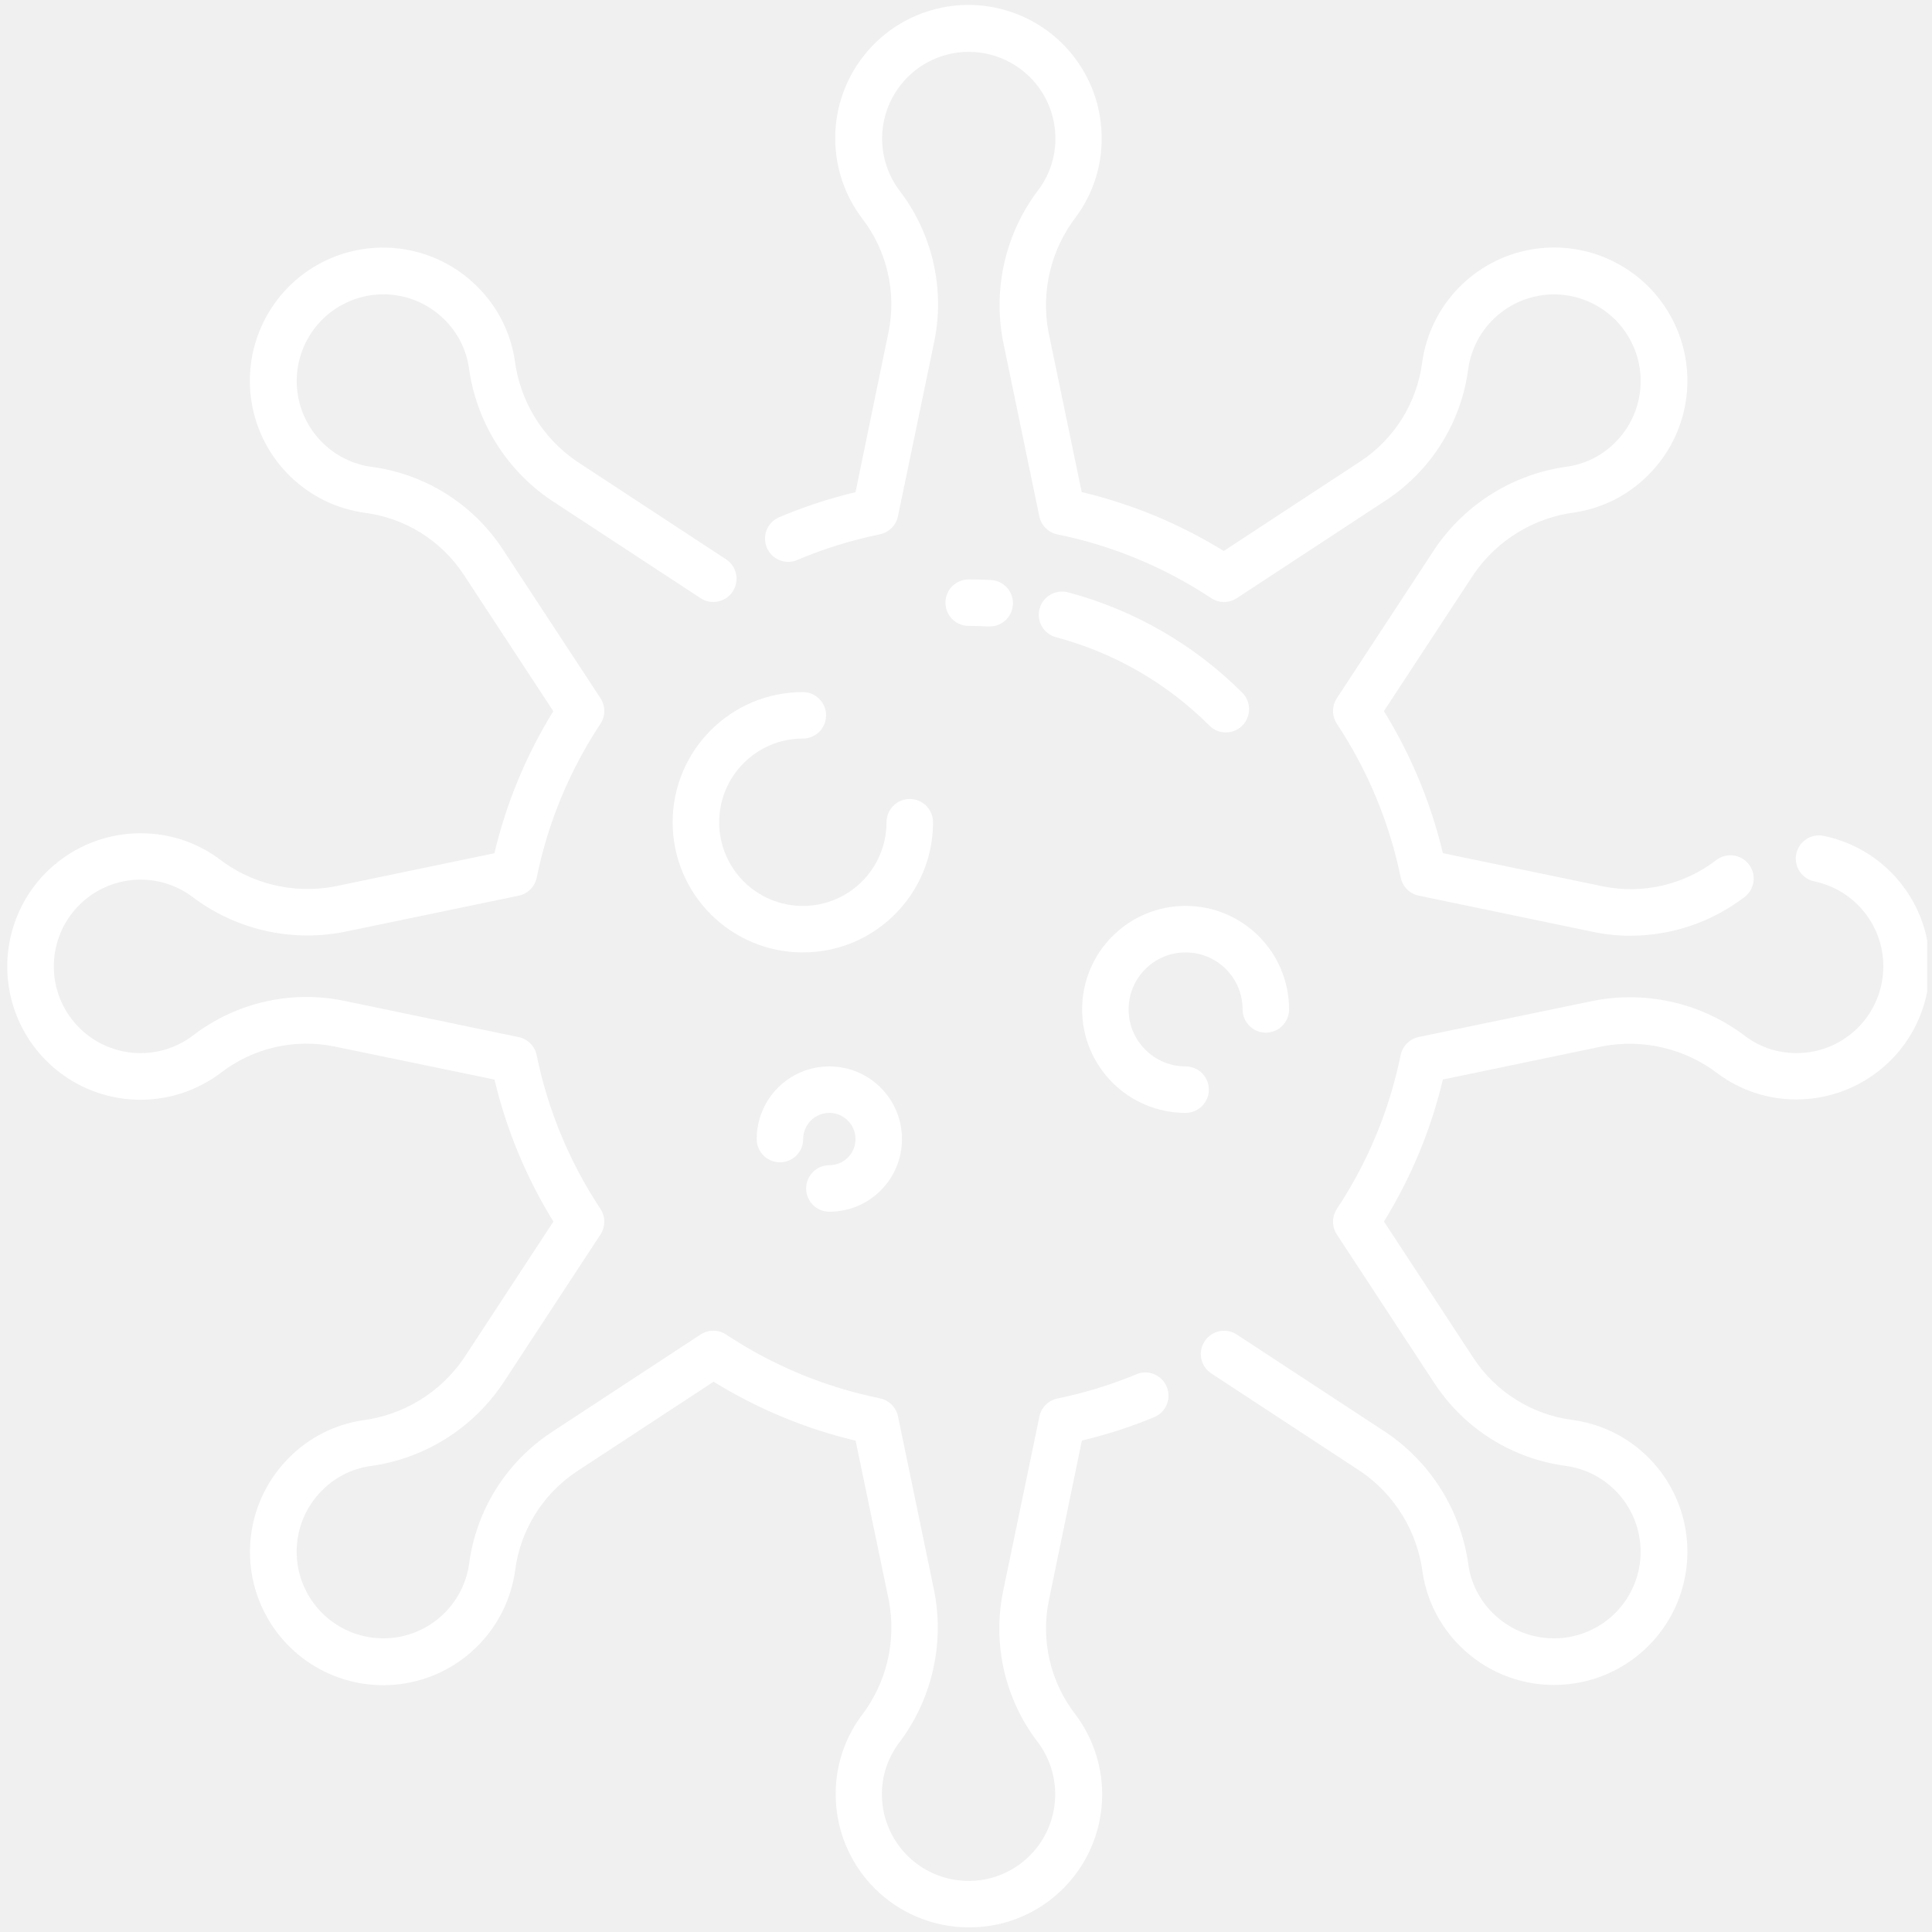
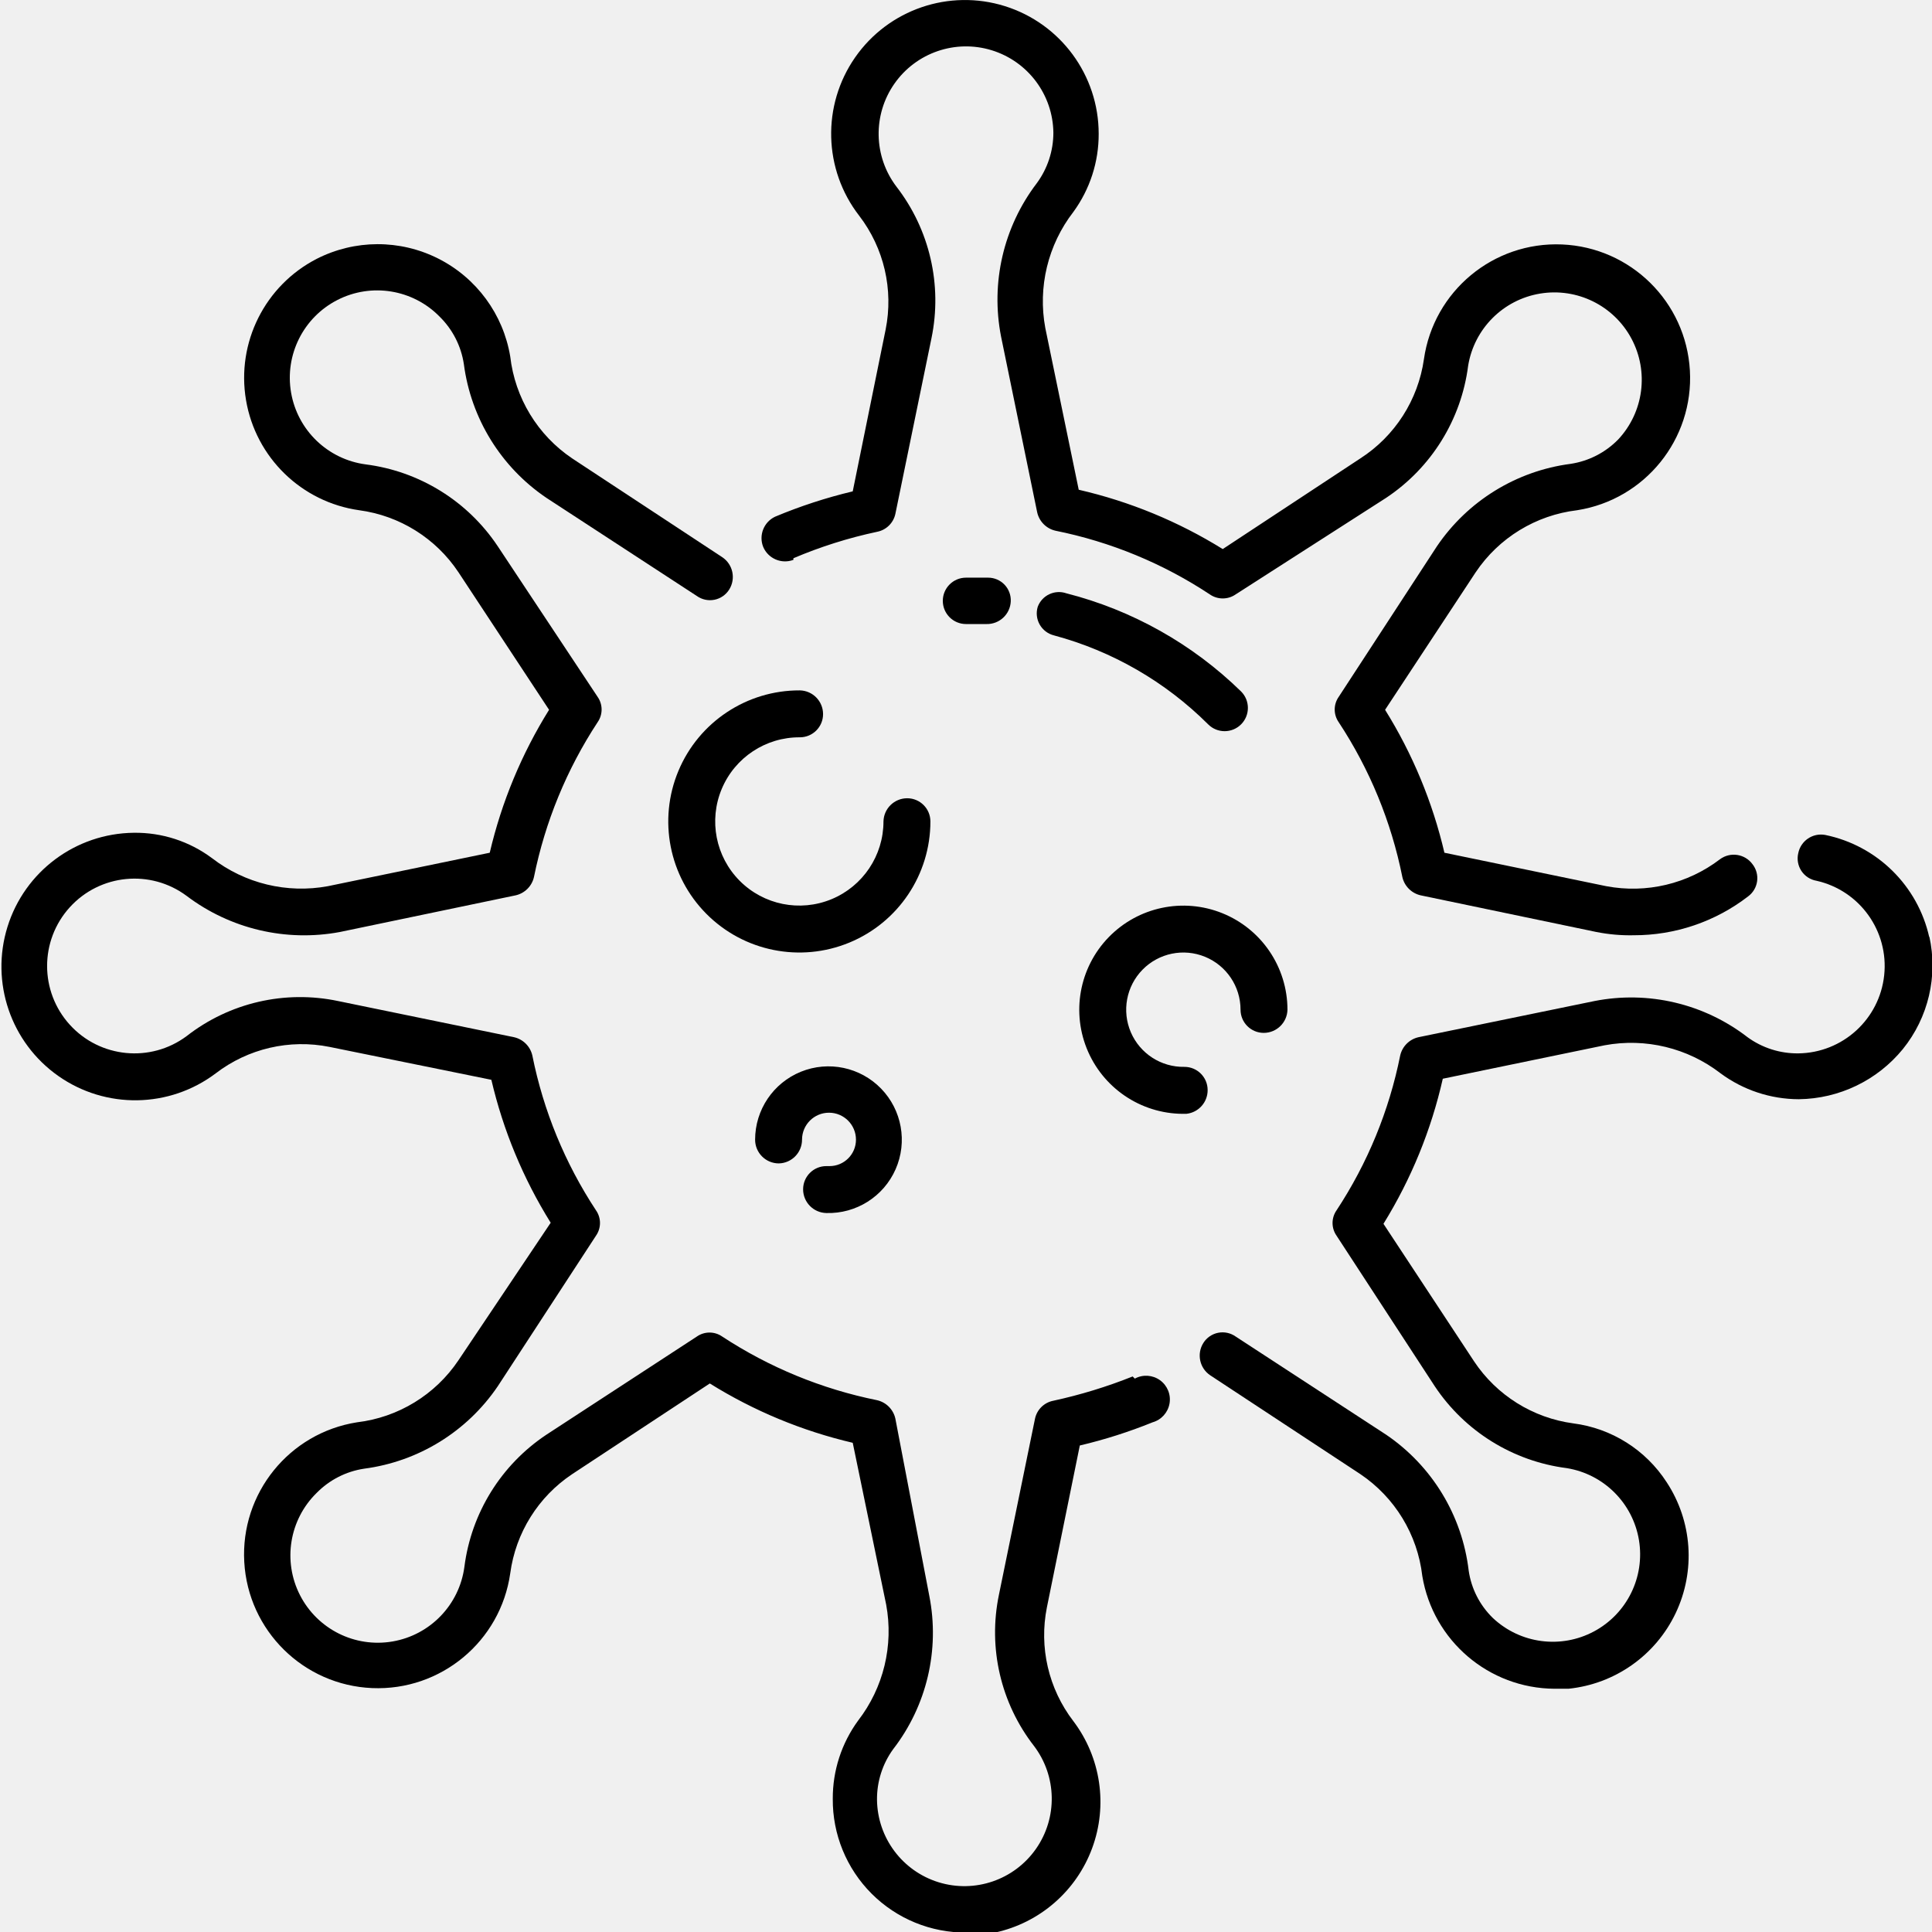
- <svg xmlns="http://www.w3.org/2000/svg" width="36" height="36" viewBox="0 0 36 36" fill="none">
-   <g clip-path="url(#clip0)">
-     <path d="M21.175 25.608C20.7 25.805 20.208 25.955 19.705 26.059C19.535 26.093 19.403 26.226 19.368 26.395L18.69 29.657C18.49 30.644 18.727 31.668 19.341 32.466C19.761 33.029 19.77 33.799 19.363 34.371C18.955 34.943 18.225 35.186 17.556 34.971C16.887 34.758 16.433 34.135 16.433 33.433C16.432 33.094 16.54 32.765 16.74 32.492C17.358 31.686 17.602 30.654 17.41 29.656L16.733 26.392C16.698 26.223 16.565 26.091 16.396 26.056C15.373 25.847 14.4 25.444 13.529 24.867C13.385 24.772 13.198 24.772 13.053 24.867L10.265 26.696C9.427 27.253 8.871 28.145 8.741 29.143C8.641 29.838 8.103 30.389 7.41 30.506C6.717 30.622 6.029 30.277 5.707 29.652C5.385 29.028 5.504 28.267 6.002 27.771C6.24 27.53 6.549 27.372 6.884 27.32C7.891 27.188 8.793 26.63 9.363 25.789L11.189 23.003C11.284 22.858 11.284 22.671 11.189 22.527C10.613 21.657 10.209 20.684 10 19.662C9.965 19.492 9.833 19.36 9.664 19.325L6.402 18.647C5.415 18.446 4.391 18.684 3.593 19.297C2.93 19.798 1.996 19.714 1.432 19.104C0.869 18.494 0.859 17.556 1.41 16.935C1.961 16.313 2.893 16.211 3.566 16.697C4.372 17.316 5.404 17.559 6.401 17.367L9.664 16.69C9.834 16.655 9.966 16.522 10.001 16.353C10.209 15.33 10.613 14.357 11.189 13.486C11.284 13.342 11.284 13.155 11.189 13.01L9.36 10.223C8.804 9.384 7.912 8.828 6.914 8.698C6.218 8.598 5.668 8.06 5.551 7.367C5.435 6.674 5.78 5.986 6.404 5.664C7.028 5.342 7.79 5.461 8.286 5.959C8.526 6.197 8.684 6.506 8.736 6.841C8.869 7.848 9.427 8.75 10.267 9.319L13.054 11.146C13.254 11.277 13.522 11.222 13.654 11.021C13.784 10.821 13.729 10.553 13.529 10.422L10.742 8.594C10.106 8.157 9.687 7.471 9.591 6.706C9.511 6.19 9.268 5.713 8.898 5.345C8.135 4.578 6.963 4.394 6 4.889C5.039 5.385 4.509 6.447 4.691 7.513C4.873 8.58 5.724 9.406 6.796 9.555C7.546 9.652 8.217 10.069 8.635 10.699L10.31 13.252C9.805 14.07 9.434 14.964 9.212 15.899L6.225 16.52C5.468 16.66 4.686 16.472 4.077 16C3.656 15.691 3.147 15.526 2.625 15.527C1.543 15.524 0.583 16.222 0.253 17.253C-0.076 18.284 0.299 19.409 1.182 20.035C2.065 20.661 3.252 20.643 4.115 19.99C4.713 19.529 5.482 19.349 6.223 19.498L9.214 20.116C9.436 21.051 9.807 21.945 10.312 22.762L8.638 25.315C8.202 25.95 7.515 26.369 6.751 26.466C6.234 26.546 5.757 26.788 5.389 27.159C4.622 27.922 4.438 29.095 4.934 30.056C5.43 31.018 6.491 31.548 7.558 31.366C8.625 31.184 9.451 30.332 9.599 29.261C9.696 28.511 10.114 27.84 10.743 27.421L13.297 25.746C14.114 26.251 15.008 26.622 15.943 26.845L16.564 29.831C16.705 30.589 16.516 31.371 16.044 31.98C15.736 32.401 15.57 32.91 15.572 33.432C15.571 34.091 15.833 34.723 16.3 35.189C16.766 35.654 17.399 35.915 18.058 35.914C18.237 35.914 18.415 35.895 18.59 35.858C19.415 35.677 20.092 35.088 20.384 34.295C20.677 33.502 20.545 32.615 20.035 31.941C19.573 31.342 19.393 30.573 19.542 29.832L20.159 26.843C20.618 26.733 21.069 26.588 21.506 26.407C21.727 26.316 21.832 26.063 21.741 25.842C21.65 25.621 21.396 25.515 21.175 25.607V25.608Z" fill="white" />
-     <path d="M14.846 10.438C15.345 10.227 15.864 10.065 16.395 9.956C16.564 9.921 16.697 9.789 16.732 9.62L17.41 6.358C17.61 5.372 17.372 4.347 16.759 3.549C16.338 2.987 16.329 2.216 16.737 1.645C17.144 1.072 17.875 0.829 18.544 1.044C19.213 1.258 19.667 1.88 19.666 2.582C19.667 2.921 19.56 3.25 19.36 3.523C18.741 4.329 18.498 5.361 18.69 6.359L19.366 9.622C19.402 9.791 19.534 9.923 19.704 9.958C20.727 10.166 21.7 10.57 22.57 11.146C22.714 11.241 22.901 11.241 23.046 11.146L25.834 9.317C26.673 8.761 27.229 7.868 27.359 6.871C27.459 6.175 27.997 5.625 28.69 5.508C29.382 5.392 30.071 5.737 30.392 6.361C30.714 6.986 30.595 7.747 30.098 8.243C29.86 8.484 29.551 8.641 29.216 8.693C28.209 8.826 27.307 9.384 26.737 10.225L24.91 13.01C24.816 13.155 24.816 13.342 24.91 13.486C25.487 14.357 25.891 15.329 26.1 16.352C26.134 16.521 26.267 16.654 26.436 16.689L29.698 17.367C29.924 17.414 30.156 17.437 30.387 17.436C31.154 17.434 31.898 17.18 32.507 16.715C32.697 16.57 32.734 16.298 32.589 16.108C32.444 15.917 32.173 15.88 31.982 16.025C31.384 16.486 30.615 16.666 29.874 16.517L26.886 15.898C26.663 14.963 26.292 14.069 25.787 13.251L27.462 10.698C27.898 10.063 28.585 9.645 29.349 9.547C29.865 9.468 30.342 9.225 30.711 8.854C31.478 8.091 31.662 6.919 31.166 5.957C30.67 4.996 29.609 4.466 28.542 4.647C27.475 4.829 26.649 5.681 26.5 6.753C26.403 7.503 25.986 8.174 25.357 8.592L22.803 10.267C21.985 9.762 21.091 9.391 20.156 9.169L19.536 6.182C19.395 5.425 19.584 4.643 20.055 4.034C20.364 3.612 20.53 3.104 20.528 2.582C20.532 1.499 19.833 0.54 18.802 0.21C17.772 -0.12 16.646 0.256 16.02 1.139C15.395 2.022 15.412 3.208 16.065 4.071C16.527 4.67 16.706 5.439 16.558 6.18L15.941 9.171C15.451 9.288 14.971 9.446 14.507 9.643C14.294 9.741 14.198 9.99 14.29 10.206C14.381 10.421 14.628 10.525 14.846 10.44V10.438Z" fill="white" />
-     <path d="M35.901 17.472C35.691 16.516 34.939 15.772 33.98 15.575C33.745 15.528 33.517 15.68 33.47 15.915C33.424 16.149 33.576 16.377 33.811 16.424C34.621 16.596 35.171 17.351 35.084 18.175C34.998 18.999 34.303 19.624 33.475 19.623C33.136 19.624 32.806 19.517 32.533 19.317C31.728 18.698 30.696 18.454 29.698 18.647L26.435 19.323C26.266 19.359 26.134 19.491 26.099 19.661C25.89 20.683 25.487 21.657 24.91 22.527C24.816 22.671 24.816 22.858 24.91 23.003L26.739 25.791C27.296 26.63 28.188 27.186 29.186 27.316C29.881 27.416 30.432 27.954 30.548 28.647C30.665 29.34 30.32 30.028 29.696 30.349C29.071 30.671 28.31 30.552 27.814 30.055C27.573 29.817 27.415 29.508 27.363 29.173C27.231 28.166 26.673 27.264 25.832 26.694L23.046 24.867C22.846 24.736 22.578 24.792 22.447 24.992C22.315 25.192 22.371 25.461 22.571 25.592L25.359 27.42C25.994 27.856 26.413 28.543 26.509 29.308C26.589 29.824 26.832 30.301 27.202 30.669C27.666 31.135 28.297 31.397 28.955 31.397C29.042 31.396 29.13 31.392 29.216 31.383C30.078 31.294 30.831 30.761 31.203 29.978C31.574 29.195 31.511 28.275 31.035 27.551C30.643 26.953 30.011 26.554 29.302 26.459C28.552 26.362 27.881 25.945 27.463 25.316L25.788 22.761C26.293 21.944 26.664 21.05 26.886 20.115L29.873 19.494C30.631 19.354 31.412 19.543 32.021 20.014C32.443 20.323 32.952 20.488 33.474 20.487C34.226 20.486 34.937 20.145 35.409 19.559C35.88 18.973 36.06 18.204 35.899 17.47L35.901 17.472Z" fill="white" />
-     <path d="M16.952 14.888C16.713 14.888 16.519 15.082 16.519 15.322C16.519 16.183 15.821 16.881 14.96 16.881C14.099 16.881 13.401 16.183 13.401 15.322C13.401 14.46 14.099 13.762 14.96 13.762C15.199 13.762 15.393 13.568 15.393 13.329C15.393 13.09 15.199 12.896 14.96 12.896C13.62 12.896 12.534 13.982 12.534 15.322C12.534 16.661 13.62 17.747 14.96 17.747C16.3 17.747 17.386 16.661 17.386 15.322C17.386 15.082 17.192 14.888 16.952 14.888Z" fill="white" />
-     <path d="M22.525 20.304C22.525 20.064 22.331 19.871 22.092 19.871C21.506 19.871 21.03 19.395 21.03 18.809C21.03 18.222 21.506 17.747 22.092 17.747C22.679 17.747 23.154 18.222 23.154 18.809C23.154 19.048 23.348 19.242 23.587 19.242C23.827 19.242 24.02 19.048 24.02 18.809C24.02 17.744 23.157 16.88 22.092 16.88C21.027 16.88 20.164 17.744 20.164 18.809C20.164 19.874 21.027 20.737 22.092 20.737C22.331 20.737 22.525 20.543 22.525 20.304Z" fill="white" />
-     <path d="M15.454 21.712C15.215 21.712 15.021 21.906 15.021 22.146C15.021 22.385 15.215 22.579 15.454 22.579C16.202 22.578 16.808 21.972 16.807 21.225C16.807 20.477 16.201 19.871 15.453 19.871C14.706 19.871 14.1 20.477 14.1 21.225C14.1 21.464 14.294 21.658 14.533 21.658C14.772 21.658 14.966 21.464 14.966 21.225C14.966 20.956 15.184 20.737 15.453 20.737C15.723 20.737 15.941 20.956 15.941 21.225C15.941 21.494 15.723 21.712 15.453 21.712H15.454Z" fill="white" />
-     <path d="M19.37 11.345C19.309 11.576 19.447 11.813 19.678 11.874C20.759 12.161 21.745 12.73 22.536 13.521C22.705 13.69 22.979 13.69 23.148 13.521C23.317 13.351 23.317 13.077 23.148 12.908C22.249 12.009 21.129 11.364 19.9 11.037C19.669 10.976 19.432 11.114 19.37 11.345Z" fill="white" />
-     <path d="M18.05 10.797C17.811 10.797 17.617 10.991 17.617 11.23C17.617 11.47 17.811 11.663 18.05 11.663C18.169 11.663 18.288 11.666 18.405 11.673H18.43C18.669 11.68 18.868 11.491 18.875 11.252C18.881 11.012 18.692 10.813 18.453 10.807C18.32 10.8 18.186 10.797 18.05 10.797Z" fill="white" />
+ <svg xmlns="http://www.w3.org/2000/svg" viewBox="0 0 35.82 35.82">
+   <g id="Слой_2" data-name="Слой 2">
+     <g id="Слой_1-2" data-name="Слой 1">
+       <path d="M21,25.52a9.25,9.25,0,0,1-1.47.45.43.43,0,0,0-.34.33l-.67,3.27a3.43,3.43,0,0,0,.65,2.8,1.62,1.62,0,1,1-2.91,1,1.57,1.57,0,0,1,.3-.94,3.53,3.53,0,0,0,.67-2.84L16.6,26.3a.45.45,0,0,0-.34-.34,8.19,8.19,0,0,1-2.87-1.18.41.41,0,0,0-.47,0L10.13,26.6a3.47,3.47,0,0,0-1.52,2.45,1.62,1.62,0,1,1-2.74-1.37,1.56,1.56,0,0,1,.88-.45A3.55,3.55,0,0,0,9.23,25.7l1.82-2.79a.41.41,0,0,0,0-.47,8.11,8.11,0,0,1-1.18-2.87.45.45,0,0,0-.34-.34l-3.26-.67a3.42,3.42,0,0,0-2.81.65,1.62,1.62,0,1,1,0-2.6,3.61,3.61,0,0,0,2.84.67l3.26-.68a.45.45,0,0,0,.34-.34,8.19,8.19,0,0,1,1.18-2.87.41.41,0,0,0,0-.47L9.23,10.13A3.47,3.47,0,0,0,6.78,8.61,1.62,1.62,0,1,1,8.15,5.87a1.56,1.56,0,0,1,.45.88,3.55,3.55,0,0,0,1.53,2.48l2.79,1.82a.42.42,0,0,0,.6-.12.44.44,0,0,0-.13-.6L10.61,8.5A2.64,2.64,0,0,1,9.46,6.61,2.49,2.49,0,0,0,5.87,4.8a2.48,2.48,0,0,0,.79,4.66A2.63,2.63,0,0,1,8.5,10.61l1.68,2.55a8.8,8.8,0,0,0-1.1,2.65l-3,.62a2.71,2.71,0,0,1-2.15-.52,2.37,2.37,0,0,0-1.45-.47A2.48,2.48,0,1,0,4,19.9a2.62,2.62,0,0,1,2.11-.49l3,.61a8.8,8.8,0,0,0,1.1,2.65L8.5,25.22a2.64,2.64,0,0,1-1.88,1.15,2.48,2.48,0,1,0,2.84,2.8,2.63,2.63,0,0,1,1.15-1.84l2.55-1.68a8.8,8.8,0,0,0,2.65,1.1l.62,3a2.71,2.71,0,0,1-.52,2.15,2.44,2.44,0,0,0-.47,1.45,2.46,2.46,0,0,0,2.48,2.48,3.07,3.07,0,0,0,.53,0,2.48,2.48,0,0,0,1.45-3.92,2.62,2.62,0,0,1-.49-2.11l.61-3a9.21,9.21,0,0,0,1.35-.43.44.44,0,1,0-.33-.81Z" />
+       <path d="M14.71,10.35a8.46,8.46,0,0,1,1.55-.49.43.43,0,0,0,.34-.33l.67-3.26a3.45,3.45,0,0,0-.65-2.81,1.62,1.62,0,1,1,2.91-1,1.58,1.58,0,0,1-.31.94,3.56,3.56,0,0,0-.66,2.84l.67,3.26a.45.45,0,0,0,.34.34,8.07,8.07,0,0,1,2.86,1.18.42.42,0,0,0,.48,0L25.7,9.23a3.47,3.47,0,0,0,1.52-2.45A1.62,1.62,0,1,1,30,8.15a1.56,1.56,0,0,1-.88.45,3.55,3.55,0,0,0-2.48,1.53l-1.82,2.79a.41.41,0,0,0,0,.47A8.11,8.11,0,0,1,26,16.26a.45.45,0,0,0,.34.34l3.26.68a3.22,3.22,0,0,0,.69.06,3.46,3.46,0,0,0,2.12-.72.42.42,0,0,0,.08-.6.43.43,0,0,0-.6-.09,2.66,2.66,0,0,1-2.11.5l-3-.62a8.8,8.8,0,0,0-1.1-2.65l1.68-2.55a2.64,2.64,0,0,1,1.88-1.15,2.48,2.48,0,1,0-2.84-2.8A2.63,2.63,0,0,1,25.22,8.5l-2.55,1.68A8.8,8.8,0,0,0,20,9.08l-.62-3a2.71,2.71,0,0,1,.52-2.15,2.44,2.44,0,0,0,.47-1.45A2.48,2.48,0,1,0,15.93,4a2.62,2.62,0,0,1,.49,2.11l-.61,3a9.31,9.31,0,0,0-1.44.47.44.44,0,0,0-.22.56.44.44,0,0,0,.56.24Z" />
+       <path d="M35.77,17.38a2.49,2.49,0,0,0-1.93-1.9.43.43,0,0,0-.5.34.42.42,0,0,0,.34.51,1.62,1.62,0,0,1-.34,3.2,1.57,1.57,0,0,1-.94-.3,3.53,3.53,0,0,0-2.84-.67l-3.26.67a.45.45,0,0,0-.34.34,8.11,8.11,0,0,1-1.18,2.87.41.41,0,0,0,0,.47L26.6,25.7a3.47,3.47,0,0,0,2.45,1.52A1.62,1.62,0,1,1,27.68,30a1.53,1.53,0,0,1-.45-.88A3.55,3.55,0,0,0,25.7,26.6l-2.79-1.82a.42.42,0,0,0-.6.12.44.44,0,0,0,.13.6l2.78,1.83a2.64,2.64,0,0,1,1.15,1.89,2.5,2.5,0,0,0,2.45,2.09l.26,0a2.48,2.48,0,0,0,1.82-3.83,2.43,2.43,0,0,0-1.73-1.09,2.63,2.63,0,0,1-1.84-1.15l-1.68-2.55A8.8,8.8,0,0,0,26.75,20l3-.62a2.71,2.71,0,0,1,2.15.52,2.45,2.45,0,0,0,1.45.48,2.53,2.53,0,0,0,1.93-.93,2.47,2.47,0,0,0,.49-2.09Z" />
+       <path d="M16.82,14.8a.44.44,0,0,0-.44.43,1.56,1.56,0,1,1-1.55-1.56.43.43,0,0,0,.43-.43.44.44,0,0,0-.43-.44,2.43,2.43,0,1,0,2.42,2.43A.43.43,0,0,0,16.82,14.8Z" />
+       <path d="M22.39,20.21a.43.43,0,0,0-.43-.43A1.06,1.06,0,1,1,23,18.72a.43.43,0,0,0,.43.43.44.44,0,0,0,.44-.43A1.93,1.93,0,1,0,22,20.65.44.44,0,0,0,22.39,20.21Z" />
+       <path d="M15.32,21.62a.43.43,0,0,0-.43.43.44.44,0,0,0,.43.44A1.36,1.36,0,1,0,14,21.13a.44.44,0,0,0,.44.44.44.44,0,0,0,.43-.44.49.49,0,0,1,1,0,.49.49,0,0,1-.49.49Z" />
+       <path d="M19.24,11.25a.42.42,0,0,0,.3.53,6.4,6.4,0,0,1,2.86,1.65.43.43,0,0,0,.61-.61A7.17,7.17,0,0,0,19.77,11,.42.42,0,0,0,19.24,11.25Z" />
+       <path d="M17.91,10.71a.43.43,0,0,0,0,.86h.38a.44.44,0,0,0,.45-.42.42.42,0,0,0-.42-.44Z" />
+     </g>
  </g>
-   <defs>
-     <clipPath id="clip0">
-       <rect x="0.089" y="0.092" width="35.822" height="35.822" fill="white" />
-     </clipPath>
-   </defs>
</svg>
